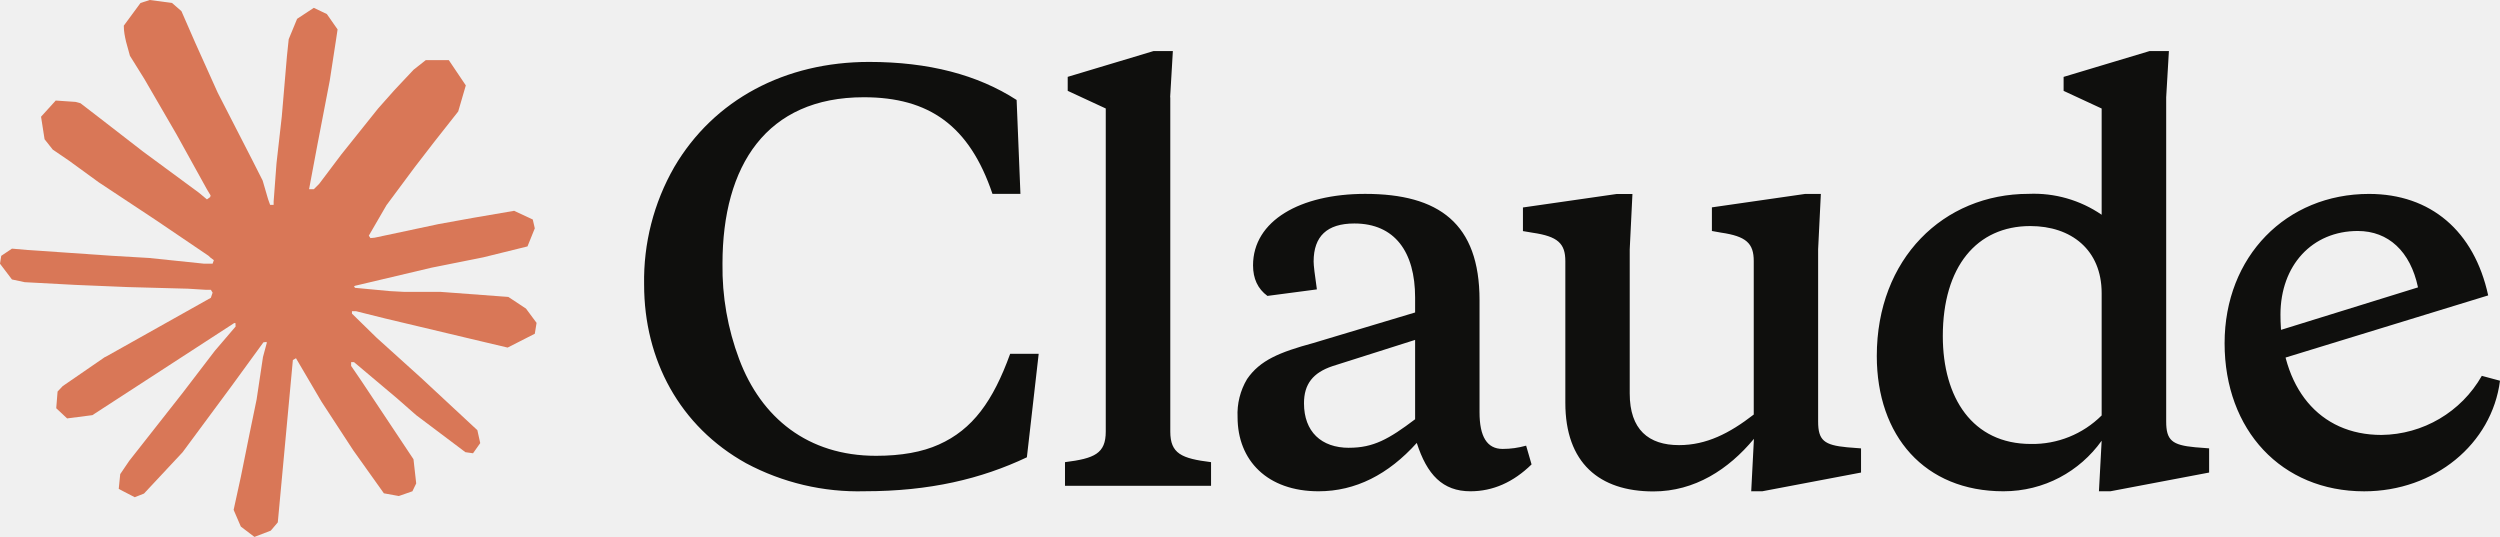
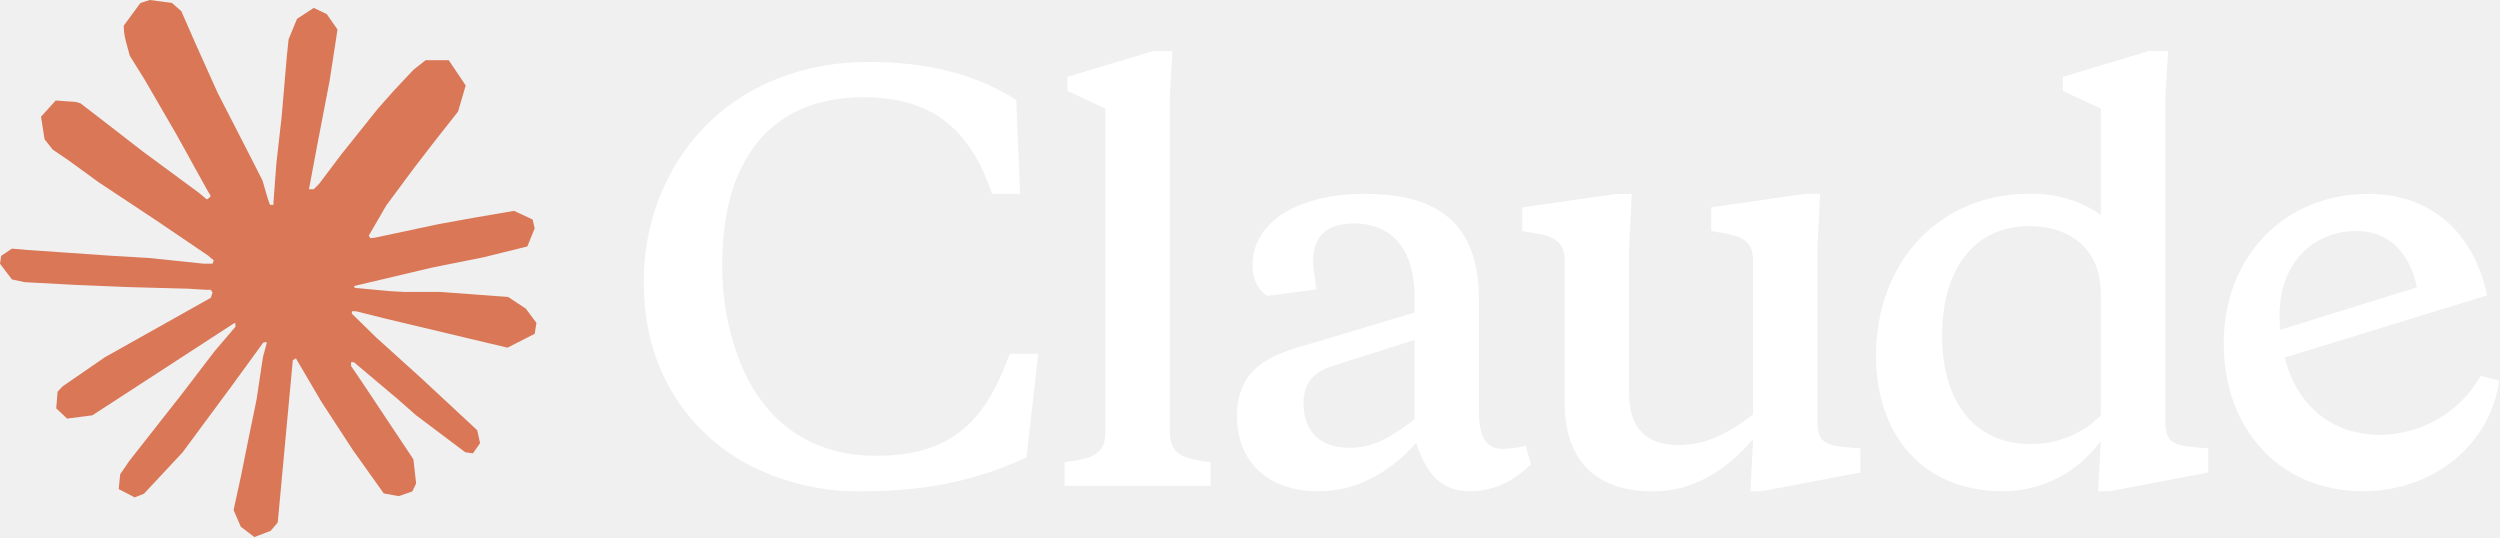
- <svg xmlns="http://www.w3.org/2000/svg" id="katman_1" data-name="katman 1" version="1.1" viewBox="0 0 689.98 148.18" width="689.98" height="148.18">
-   <defs id="defs145">
-     <style id="style143">
-       .cls-1 {
-         fill: #0f0f0d;
-       }
- 
-       .cls-1, .cls-2 {
-         stroke-width: 0px;
-       }
- 
-       .cls-2 {
-         fill: #d97757;
-       }
-     </style>
-   </defs>
-   <g id="g314" transform="translate(-75.96,-223.53)">
-     <path class="cls-2" d="m 105.01,322.07 29.14,-16.35 0.49,-1.42 -0.49,-0.79 h -1.42 l -4.87,-0.3 -16.65,-0.45 -14.44,-0.6 -13.99,-0.75 -3.52,-0.75 -3.3,-4.35 0.34,-2.17 2.96,-1.99 4.24,0.37 9.37,0.64 14.06,0.97 10.2,0.6 15.11,1.57 h 2.4 l 0.34,-0.97 -0.82,-0.6 -0.64,-0.6 -14.55,-9.86 -15.75,-10.42 -8.25,-6 -4.46,-3.04 -2.25,-2.85 -0.97,-6.22 4.05,-4.46 5.44,0.37 1.39,0.37 5.51,4.24 11.77,9.11 15.37,11.32 2.25,1.87 0.9,-0.64 0.11,-0.45 -1.01,-1.69 -8.36,-15.11 -8.92,-15.37 -3.97,-6.37 -1.05,-3.82 c -0.37,-1.57 -0.64,-2.89 -0.64,-4.5 l 4.61,-6.26 2.55,-0.82 6.15,0.82 2.59,2.25 3.82,8.74 6.19,13.76 9.6,18.71 2.81,5.55 1.5,5.14 0.56,1.57 h 0.97 v -0.9 l 0.79,-10.54 1.46,-12.94 1.42,-16.65 0.49,-4.69 2.32,-5.62 4.61,-3.04 3.6,1.72 2.96,4.24 -0.41,2.74 -1.76,11.44 -3.45,17.92 -2.25,12 h 1.31 l 1.5,-1.5 6.07,-8.06 10.2,-12.75 4.5,-5.06 5.25,-5.59 3.37,-2.66 h 6.37 l 4.69,6.97 -2.1,7.2 -6.56,8.32 -5.44,7.05 -7.8,10.5 -4.87,8.4 0.45,0.67 1.16,-0.11 17.62,-3.75 9.52,-1.72 11.36,-1.95 5.14,2.4 0.56,2.44 -2.02,4.99 -12.15,3 -14.25,2.85 -21.22,5.02 -0.26,0.19 0.3,0.37 9.56,0.9 4.09,0.22 h 10.01 l 18.64,1.39 4.87,3.22 2.92,3.94 -0.49,3 -7.5,3.82 -10.12,-2.4 -23.62,-5.62 -8.1,-2.02 h -1.12 v 0.67 l 6.75,6.6 12.37,11.17 15.49,14.4 0.79,3.56 -1.99,2.81 -2.1,-0.3 -13.61,-10.24 -5.25,-4.61 -11.89,-10.01 h -0.79 v 1.05 l 2.74,4.01 14.47,21.75 0.75,6.67 -1.05,2.17 -3.75,1.31 -4.12,-0.75 -8.47,-11.89 -8.74,-13.39 -7.05,-12 -0.86,0.49 -4.16,44.81 -1.95,2.29 -4.5,1.72 -3.75,-2.85 -1.99,-4.61 1.99,-9.11 2.4,-11.89 1.95,-9.45 1.76,-11.74 1.05,-3.9 -0.07,-0.26 -0.86,0.11 -8.85,12.15 -13.46,18.19 -10.65,11.4 -2.55,1.01 -4.42,-2.29 0.41,-4.09 2.47,-3.64 14.74,-18.75 8.89,-11.62 5.74,-6.71 -0.04,-0.97 h -0.34 l -39.15,25.42 -6.97,0.9 -3,-2.81 0.37,-4.61 1.42,-1.5 11.77,-8.1 -0.04,0.04 z" shape-rendering="optimizeQuality" id="path147" />
-     <path class="cls-1" d="m 317.73,349.33 c -18.82,0 -31.69,-10.5 -37.76,-26.66 -3.17,-8.42 -4.74,-17.36 -4.61,-26.36 0,-27.11 12.15,-45.94 39,-45.94 18.04,0 29.17,7.87 35.51,26.66 h 7.72 l -1.05,-25.91 c -10.8,-6.97 -24.3,-10.5 -40.72,-10.5 -23.14,0 -42.82,10.35 -53.77,29.02 -5.66,9.86 -8.53,21.07 -8.32,32.44 0,20.74 9.79,39.11 28.16,49.31 10.06,5.37 21.34,8.04 32.74,7.72 17.92,0 32.14,-3.41 44.74,-9.37 l 3.26,-28.57 h -7.87 c -4.72,13.05 -10.35,20.89 -19.69,25.05 -4.57,2.06 -10.35,3.11 -17.32,3.11 z m 81.18,-98.96 0.75,-12.75 h -5.32 l -23.7,7.12 v 3.86 l 10.5,4.87 v 89.17 c 0,6.07 -3.11,7.42 -11.25,8.44 v 6.52 h 40.31 v -6.52 c -8.17,-1.01 -11.25,-2.36 -11.25,-8.44 V 250.4 l -0.04,-0.04 z m 160.31,108.75 h 3.11 l 27.26,-5.17 v -6.67 l -3.82,-0.3 c -6.37,-0.6 -8.02,-1.91 -8.02,-7.12 v -47.55 l 0.75,-15.26 h -4.31 l -25.76,3.71 v 6.52 l 2.51,0.45 c 6.97,1.01 9.04,2.96 9.04,7.84 v 42.37 c -6.67,5.17 -13.05,8.44 -20.62,8.44 -8.4,0 -13.61,-4.27 -13.61,-14.25 v -39.79 l 0.75,-15.26 h -4.42 l -25.8,3.71 v 6.52 l 2.66,0.45 c 6.97,1.01 9.04,2.96 9.04,7.84 v 39.11 c 0,16.57 9.37,24.45 24.3,24.45 11.4,0 20.74,-6.07 27.75,-14.51 l -0.75,14.51 -0.04,-0.04 z M 484.3,306.36 c 0,-21.19 -11.25,-29.32 -31.57,-29.32 -17.92,0 -30.94,7.42 -30.94,19.72 0,3.67 1.31,6.49 3.97,8.44 l 13.65,-1.8 c -0.6,-4.12 -0.9,-6.64 -0.9,-7.69 0,-6.97 3.71,-10.5 11.25,-10.5 11.14,0 16.76,7.84 16.76,20.44 v 4.12 l -28.12,8.44 c -9.37,2.55 -14.7,4.76 -18.26,9.94 -1.89,3.17 -2.8,6.82 -2.62,10.5 0,12 8.25,20.47 22.35,20.47 10.2,0 19.24,-4.61 27.11,-13.35 2.81,8.74 7.12,13.35 14.81,13.35 6.22,0 11.85,-2.51 16.87,-7.42 l -1.5,-5.17 c -2.17,0.6 -4.27,0.9 -6.49,0.9 -4.31,0 -6.37,-3.41 -6.37,-10.09 v -30.97 z m -36,40.76 c -7.69,0 -12.45,-4.46 -12.45,-12.3 0,-5.32 2.51,-8.44 7.87,-10.24 l 22.8,-7.24 v 21.9 c -7.27,5.51 -11.55,7.87 -18.22,7.87 z m 237.36,6.82 v -6.67 l -3.86,-0.3 c -6.37,-0.6 -7.99,-1.91 -7.99,-7.12 v -89.47 l 0.75,-12.75 h -5.36 l -23.7,7.12 v 3.86 l 10.5,4.87 v 29.32 c -5.91,-4.05 -12.98,-6.08 -20.14,-5.77 -23.55,0 -41.92,17.92 -41.92,44.74 0,22.09 13.2,37.35 34.95,37.35 11.25,0 21.04,-5.47 27.11,-13.95 l -0.75,13.95 h 3.15 l 27.26,-5.17 v 0 z m -49.35,-68.02 c 11.25,0 19.69,6.52 19.69,18.52 v 33.75 c -5.18,5.16 -12.23,8 -19.54,7.87 -16.12,0 -24.3,-12.75 -24.3,-29.77 0,-19.12 9.34,-30.37 24.15,-30.37 z M 743.3,302.8 c -2.1,-9.9 -8.17,-15.52 -16.61,-15.52 -12.6,0 -21.34,9.49 -21.34,23.1 0,20.14 10.65,33.19 27.86,33.19 11.48,-0.12 22.04,-6.33 27.71,-16.31 l 5.02,1.35 c -2.25,17.47 -18.07,30.52 -37.5,30.52 -22.8,0 -38.51,-16.87 -38.51,-40.87 0,-24 17.06,-41.21 39.86,-41.21 17.02,0 29.02,10.24 32.89,28.01 l -59.4,18.22 v -8.02 l 40.01,-12.41 v -0.04 z" shape-rendering="optimizeQuality" id="path149" />
-   </g>
+ <svg xmlns="http://www.w3.org/2000/svg" width="2245" height="483" viewBox="0 0 2245 483" fill="none">
+   <path d="M94.516 320.616L189.277 267.424L190.862 262.788L189.277 260.226H184.642L168.788 259.25L114.639 257.786L67.686 255.834L22.196 253.394L10.732 250.954L0 236.802L1.098 229.726L10.732 223.26L24.513 224.48L55.002 226.554L100.736 229.726L133.908 231.678L183.057 236.802H190.862L191.96 233.63L189.277 231.678L187.203 229.726L139.884 197.64L88.662 163.724L61.832 144.204L47.319 134.322L40.002 125.05L36.831 104.798L50.002 90.28L67.686 91.5L72.198 92.72L90.126 106.506L128.42 136.152L178.422 172.996L185.74 179.096L188.667 177.022L189.033 175.558L185.74 170.068L158.543 120.902L129.518 70.882L116.59 50.142L113.176 37.698C111.956 32.574 111.102 28.304 111.102 23.058L126.103 2.684L134.396 0L154.397 2.684L162.812 10.004L175.252 38.43L195.374 83.204L226.595 144.082L235.742 162.138L240.62 178.852L242.45 183.976H245.62V181.048L248.182 146.766L252.938 104.676L257.572 50.508L259.158 35.258L266.719 16.958L281.72 7.076L293.427 12.688L303.062 26.474L301.72 35.38L295.988 72.59L284.768 130.906L277.451 169.946H281.72L286.598 165.066L306.355 138.836L339.527 97.356L354.162 80.886L371.236 62.708L382.212 54.046H402.944L418.189 76.738L411.359 100.162L390.017 127.246L372.333 150.182L346.966 184.342L331.112 211.67L332.575 213.866L336.356 213.5L393.676 201.3L424.653 195.688L461.605 189.344L478.313 197.152L480.143 205.082L473.557 221.308L434.043 231.068L387.7 240.34L318.672 256.688L317.819 257.298L318.794 258.518L349.893 261.446L363.187 262.178H395.749L456.361 266.692L472.216 277.184L481.728 289.994L480.143 299.754L455.751 312.198L422.823 304.39L345.991 286.09L319.648 279.502H315.989V281.698L337.941 303.17L378.187 339.526L428.555 386.374L431.116 397.964L424.653 407.114L417.823 406.138L373.553 372.832L356.479 357.826L317.819 325.252H315.258V328.668L324.16 341.722L371.236 412.482L373.675 434.198L370.26 441.274L358.064 445.544L344.649 443.104L317.087 404.43L288.671 360.876L265.743 321.836L262.938 323.422L249.401 469.212L243.059 476.654L228.425 482.266L216.229 472.994L209.765 457.988L216.229 428.342L224.034 389.668L230.376 358.924L236.108 320.738L239.523 308.05L239.279 307.196L236.474 307.562L207.692 347.09L163.91 406.26L129.274 443.348L120.981 446.642L106.59 439.2L107.932 425.902L115.981 414.068L163.91 353.068L192.813 315.248L211.473 293.41L211.351 290.238H210.253L82.93 372.954L60.246 375.882L50.49 366.732L51.71 351.726L56.344 346.846L94.638 320.494L94.516 320.616Z" fill="#D97757" />
+   <path d="M786.376 409.31C725.153 409.31 683.322 375.15 663.565 322.568C653.248 295.169 648.16 266.077 648.565 236.802C648.565 148.596 688.079 87.352 775.4 87.352C834.061 87.352 870.282 112.972 890.892 174.094H916.015L912.601 89.792C877.477 67.1 833.573 55.632 780.156 55.632C704.909 55.632 640.882 89.304 605.27 150.06C586.876 182.142 577.52 218.612 578.196 255.59C578.196 323.056 610.027 382.836 669.785 416.02C702.491 433.503 739.185 442.164 776.253 441.152C834.549 441.152 880.77 430.05 921.747 410.652L932.358 317.688H906.747C891.38 360.144 873.087 385.642 842.72 399.184C827.841 405.894 809.06 409.31 786.376 409.31ZM1050.41 87.352L1052.85 45.872H1035.53L958.456 69.052V81.618L992.604 97.478V387.594C992.604 407.358 982.482 411.75 956.017 415.044V436.272H1087.12V415.044C1060.53 411.75 1050.53 407.358 1050.53 387.594V87.474L1050.41 87.352ZM1571.78 441.152H1581.9L1670.56 424.316V402.6L1658.12 401.624C1637.39 399.672 1632.02 395.402 1632.02 378.444V223.748L1634.46 174.094H1620.44L1536.65 186.172V207.4L1544.82 208.864C1567.51 212.158 1574.21 218.502 1574.21 234.362V372.222C1552.51 389.058 1531.77 399.672 1507.14 399.672C1479.82 399.672 1462.87 385.764 1462.87 353.312V223.87L1465.31 174.216H1450.92L1367.01 186.294V207.522L1375.67 208.986C1398.35 212.28 1405.06 218.624 1405.06 234.484V361.73C1405.06 415.654 1435.55 441.274 1484.09 441.274C1521.16 441.274 1551.53 421.51 1574.34 394.06L1571.9 441.274L1571.78 441.152ZM1328.11 269.498C1328.11 200.568 1291.52 174.094 1225.42 174.094C1167.12 174.094 1124.81 198.25 1124.81 238.266C1124.81 250.222 1129.07 259.372 1137.73 265.716L1182.12 259.86C1180.17 246.44 1179.2 238.266 1179.2 234.85C1179.2 212.158 1191.27 200.69 1215.78 200.69C1252.01 200.69 1270.3 226.188 1270.3 267.18V280.6L1178.83 308.05C1148.34 316.346 1131.02 323.544 1119.44 340.38C1113.3 350.68 1110.33 362.561 1110.9 374.54C1110.9 413.58 1137.73 441.152 1183.59 441.152C1216.76 441.152 1246.15 426.146 1271.76 397.72C1280.91 426.146 1294.93 441.152 1319.94 441.152C1340.18 441.152 1358.47 432.978 1374.82 416.996L1369.94 400.16C1362.86 402.112 1356.03 403.088 1348.84 403.088C1334.81 403.088 1328.11 391.986 1328.11 370.27V269.498ZM1211.03 402.112C1186.03 402.112 1170.54 387.594 1170.54 362.096C1170.54 344.772 1178.71 334.646 1196.15 328.79L1270.3 305.244V376.492C1246.64 394.426 1232.74 402.112 1211.03 402.112ZM1983.01 424.316V402.6L1970.45 401.624C1949.72 399.672 1944.47 395.402 1944.47 378.444V87.352L1946.91 45.872H1929.47L1852.4 69.052V81.618L1886.55 97.478V192.882C1867.32 179.694 1844.34 173.101 1821.05 174.094C1744.47 174.094 1684.71 232.41 1684.71 319.64C1684.71 391.498 1727.64 441.152 1798.37 441.152C1834.96 441.152 1866.79 423.34 1886.55 395.768L1884.11 441.152H1894.35L1983.01 424.316ZM1822.52 203.008C1859.11 203.008 1886.55 224.236 1886.55 263.276V373.076C1878.21 381.388 1868.29 387.939 1857.38 392.34C1846.46 396.742 1834.77 398.903 1823.01 398.696C1770.56 398.696 1743.98 357.216 1743.98 301.828C1743.98 239.608 1774.35 203.008 1822.52 203.008ZM2170.46 257.908C2163.63 225.7 2143.87 207.4 2116.43 207.4C2075.46 207.4 2047.04 238.266 2047.04 282.552C2047.04 348.066 2081.68 390.522 2137.65 390.522C2156 390.337 2173.99 385.338 2189.8 376.026C2205.62 366.713 2218.71 353.412 2227.78 337.452L2244.12 341.844C2236.8 398.696 2185.34 441.152 2122.17 441.152C2048.02 441.152 1996.92 386.252 1996.92 308.172C1996.92 229.482 2052.41 174.094 2126.56 174.094C2181.92 174.094 2220.95 207.4 2233.51 265.228L2040.33 324.52V298.412L2170.46 258.03V257.908Z" fill="white" />
</svg>
